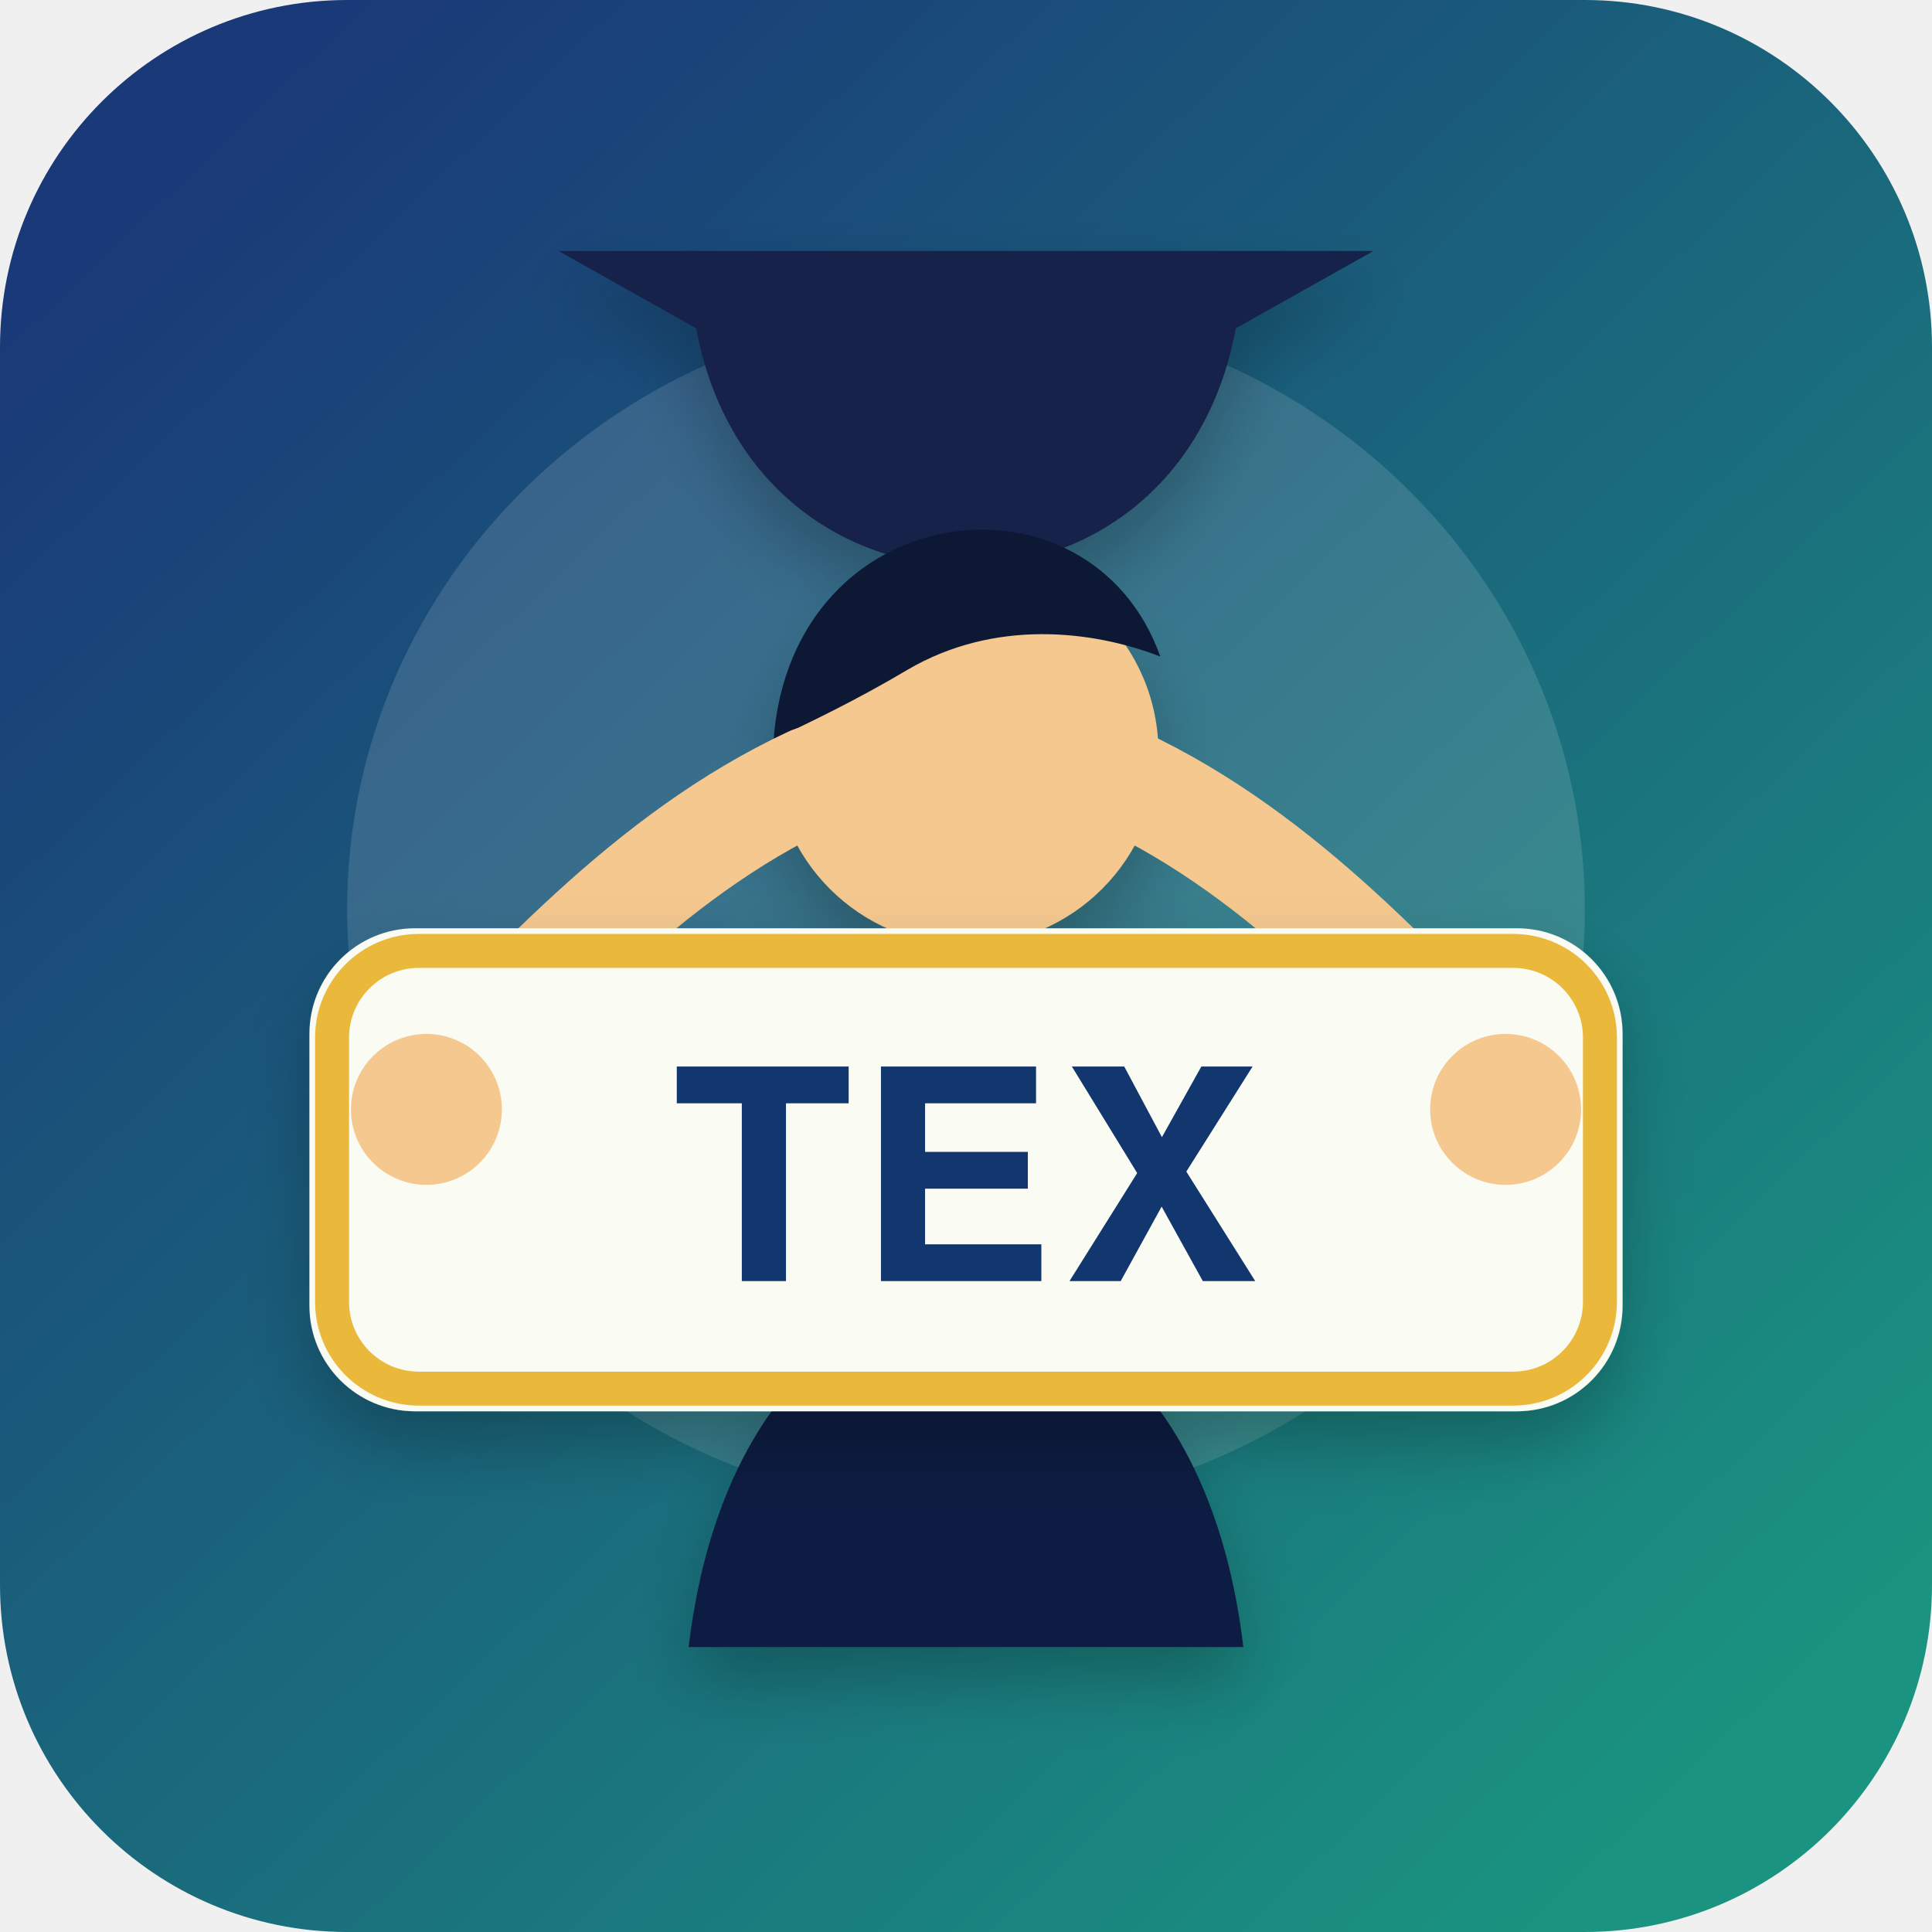
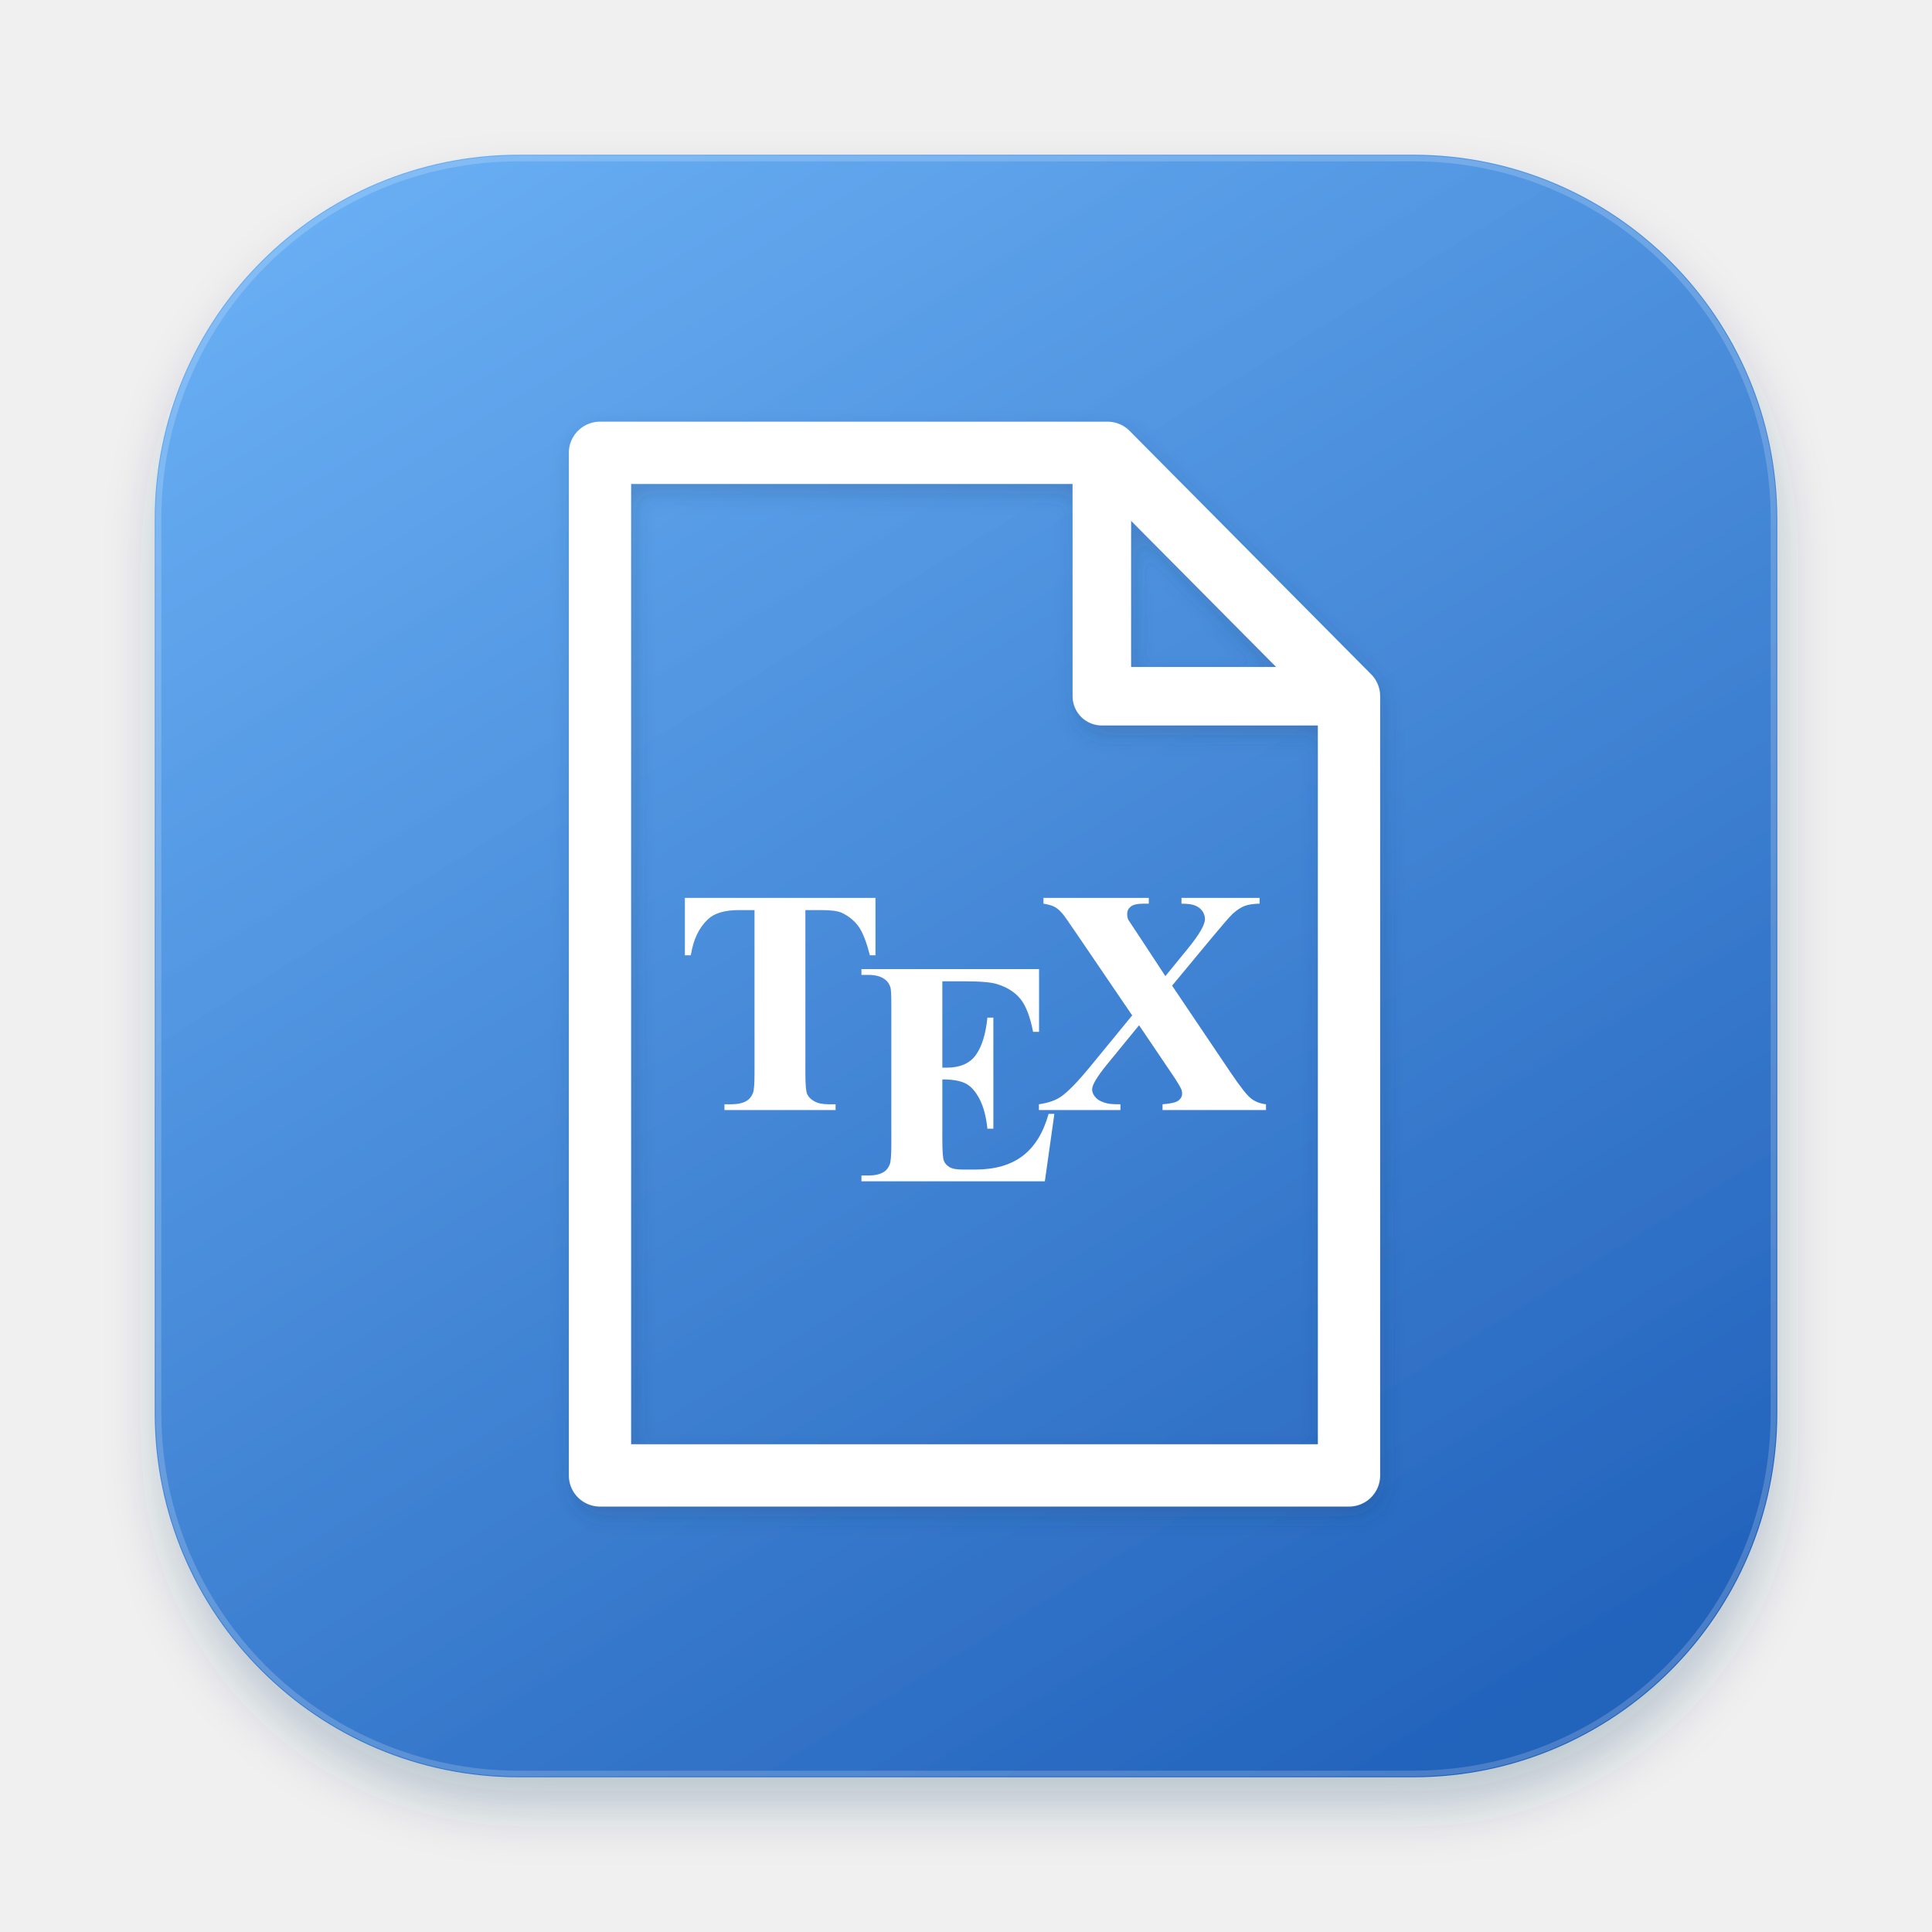
<svg xmlns="http://www.w3.org/2000/svg" width="1024" height="1024" viewBox="0 0 1024 1024" fill="none">
-   <rect width="1024" height="1024" rx="184" fill="url(#texnologia-gradient)" />
-   <ellipse cx="512" cy="482" rx="328" ry="318" fill="white" fill-opacity="0.13" />
-   <path d="M369 174C400 342 624 342 655 174L728 133H296L369 174Z" fill="#12204A" filter="url(#soft-shadow)" />
-   <circle cx="512" cy="399" r="102" fill="#F5C88F" filter="url(#soft-shadow)" />
-   <path d="M410 392C420 262 578 244 615 348C579 334 527 328 481 355C454 371 431 382 410 392Z" fill="#0D1835" />
-   <path d="M365 873C394 628 630 628 659 873H365Z" fill="#111F43" filter="url(#soft-shadow)" />
-   <path d="M430 413C342 454 278 529 220 588" stroke="#F5C88F" stroke-width="56" stroke-linecap="round" />
-   <path d="M594 413C682 454 746 529 804 588" stroke="#F5C88F" stroke-width="56" stroke-linecap="round" />
-   <rect x="164" y="492" width="696" height="256" rx="56" fill="#FAFBF3" filter="url(#soft-shadow)" />
-   <rect x="176" y="504" width="672" height="232" rx="46" stroke="#EAB83A" stroke-width="18" />
-   <circle cx="226" cy="588" r="40" fill="#F5C88F" />
-   <circle cx="798" cy="588" r="40" fill="#F5C88F" />
-   <text x="512" y="679" text-anchor="middle" font-family="SF Pro Display, Helvetica, Arial, sans-serif" font-size="156" font-weight="900" letter-spacing="4" fill="#12366E">TEX</text>
+   <rect x="82" y="82" width="860" height="860" rx="193" fill="url(#texnologia-blue)" filter="url(#tile-shadow)" />
+   <rect x="84" y="84" width="856" height="856" rx="191" stroke="white" stroke-opacity=".18" stroke-width="3" />
+   <g stroke="white" stroke-linecap="round" stroke-linejoin="round" filter="url(#page-shadow)">
+     <path d="M318 782V240H587L715 369V782Z" stroke-width="33" />
+     <path d="M584 250V369H704" stroke-width="31" />
+   </g>
+   <path fill="white" d="M464.02 475.89 L464.02 506.33 L461.04 506.33 Q458.38 495.80 455.15 491.19 Q451.91 486.59 446.27 483.85 Q443.12 482.36 435.24 482.36 L426.87 482.36 L426.87 569.12 Q426.87 577.74 427.82 579.90 Q428.77 582.06 431.55 583.67 Q434.33 585.29 439.14 585.29 L442.87 585.29 L442.87 588.36 L383.98 588.36 L383.98 585.29 L387.72 585.29 Q392.61 585.29 395.60 583.55 Q397.75 582.39 399.00 579.57 Q399.91 577.58 399.91 569.12 L399.91 482.36 L391.78 482.36 Q380.42 482.36 375.28 487.17 Q368.06 493.89 366.15 506.33 L363.00 506.33 L363.00 475.89 Z M499.46 520.11 L499.46 565.89 L501.70 565.89 Q512.40 565.89 517.21 559.17 Q522.02 552.46 523.35 539.35 L526.50 539.35 L526.50 598.24 L523.35 598.24 Q522.35 588.62 519.16 582.48 Q515.96 576.34 511.73 574.23 Q507.50 572.11 499.46 572.11 L499.46 603.80 Q499.46 613.09 500.25 615.16 Q501.03 617.23 503.19 618.56 Q505.35 619.89 510.16 619.89 L516.88 619.89 Q532.63 619.89 542.13 612.59 Q551.63 605.29 555.78 590.36 L558.84 590.36 L553.79 626.11 L456.58 626.11 L456.58 623.04 L460.31 623.04 Q465.20 623.04 468.19 621.30 Q470.34 620.14 471.51 617.32 Q472.42 615.33 472.42 606.87 L472.42 532.88 Q472.42 525.25 472.00 523.51 Q471.17 520.61 468.93 519.03 Q465.78 516.71 460.31 516.71 L456.58 516.71 L456.58 513.64 L550.72 513.64 L550.72 546.90 L547.56 546.90 Q545.16 534.71 540.80 529.40 Q536.45 524.09 528.49 521.60 Q523.84 520.11 511.07 520.11 Z M621.23 522.42 L652.25 568.45 Q659.97 579.90 663.24 582.35 Q666.52 584.79 671.00 585.29 L671.00 588.36 L616.17 588.36 L616.17 585.29 Q622.73 584.79 624.63 583.30 Q626.54 581.81 626.54 579.65 Q626.54 578.16 625.96 577.00 Q624.80 574.51 620.16 567.71 L603.73 543.41 L586.56 564.39 Q578.85 573.93 578.85 577.33 Q578.85 579.74 580.84 581.81 Q582.83 583.88 586.73 584.79 Q588.47 585.29 593.86 585.29 L593.86 588.36 L550.65 588.36 L550.65 585.29 Q558.03 584.21 562.26 581.31 Q567.82 577.50 577.77 565.39 L600.08 538.18 L571.47 496.13 Q564.42 485.76 563.42 484.60 Q561.18 481.86 559.03 480.70 Q556.87 479.54 553.06 478.96 L553.06 475.89 L608.88 475.89 L608.88 478.96 L606.06 478.96 Q601.25 478.96 599.34 480.49 Q597.43 482.03 597.43 484.35 Q597.43 486.18 598.01 487.50 L603.73 496.13 L617.67 517.36 L629.53 502.85 Q638.65 491.65 638.65 487.17 Q638.65 484.93 637.37 483.02 Q636.08 481.12 633.68 480.04 Q631.27 478.96 626.21 478.96 L626.21 475.89 L667.60 475.89 L667.60 478.96 Q662.71 479.04 659.72 480.16 Q656.73 481.28 653.33 484.35 Q651.18 486.34 642.55 496.71 Z" />
  <defs>
-     <linearGradient id="texnologia-gradient" x1="102" y1="82" x2="922" y2="942" gradientUnits="userSpaceOnUse">
-       <stop stop-color="#1A3978" />
-       <stop offset="1" stop-color="#1A9480" />
+     <linearGradient id="texnologia-blue" x1="220" y1="82" x2="750" y2="942" gradientUnits="userSpaceOnUse">
+       <stop stop-color="#68AEF3" />
+       <stop offset="1" stop-color="#2363BC" />
    </linearGradient>
-     <filter id="soft-shadow" x="0" y="0" width="1024" height="1024" filterUnits="userSpaceOnUse" color-interpolation-filters="sRGB">
-       <feDropShadow dx="0" dy="18" stdDeviation="18" flood-color="#000000" flood-opacity="0.24" />
+     <filter id="tile-shadow" x="28" y="45" width="968" height="985" filterUnits="userSpaceOnUse" color-interpolation-filters="sRGB">
+       <feDropShadow dy="17" stdDeviation="14" flood-color="#17365D" flood-opacity=".22" />
+     </filter>
+     <filter id="page-shadow" x="280" y="212" width="473" height="610" filterUnits="userSpaceOnUse" color-interpolation-filters="sRGB">
+       <feDropShadow dy="5" stdDeviation="5.5" flood-color="#1D4673" flood-opacity=".22" />
    </filter>
  </defs>
</svg>
